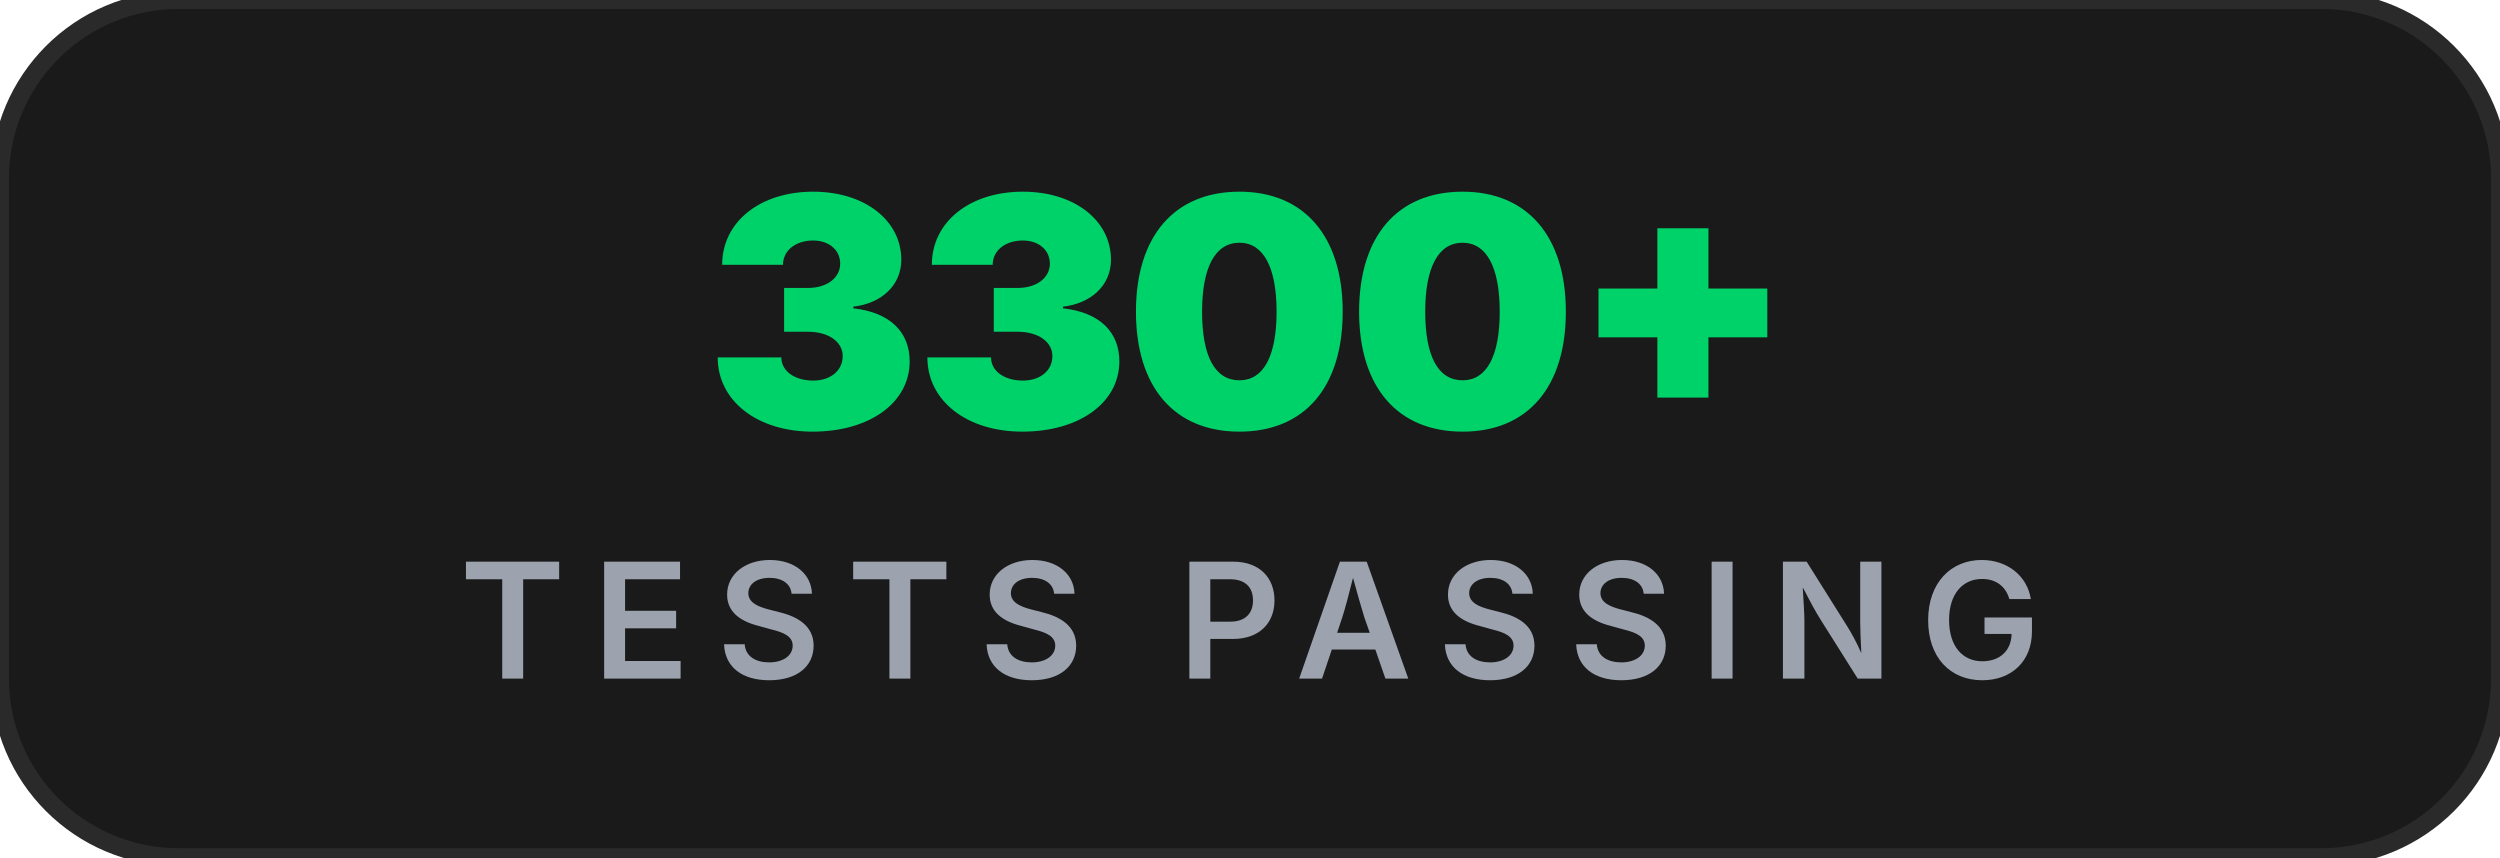
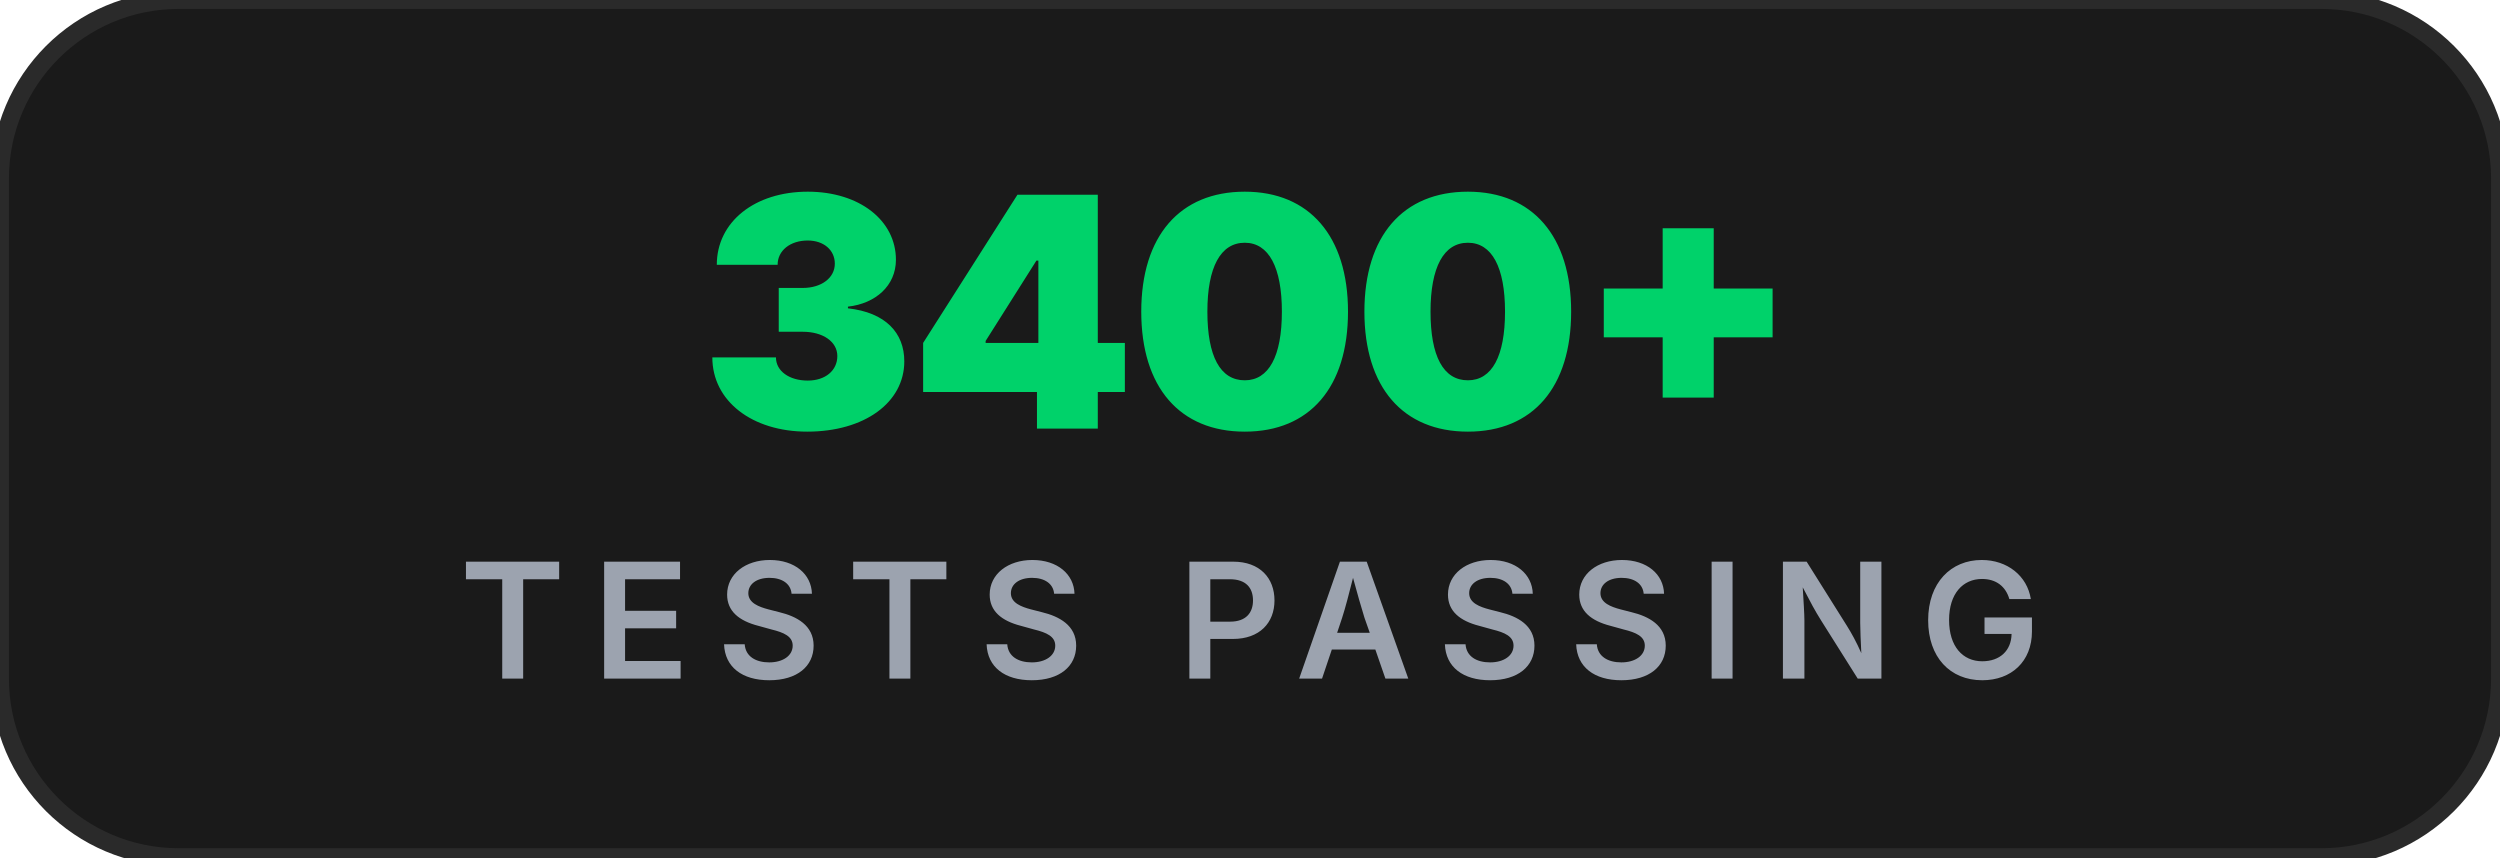
- <svg xmlns="http://www.w3.org/2000/svg" viewBox="0 0 140 48" fill="none" role="img" aria-label="TESTS PASSING: 3300+">
+ <svg xmlns="http://www.w3.org/2000/svg" viewBox="0 0 140 48" fill="none" role="img" aria-label="TESTS PASSING: 3400+">
  <rect x="0" y="0" width="140" height="48" rx="10" fill="#1A1A1A" stroke="#2A2A2A" stroke-width="1" />
-   <text x="70" y="24" fill="#00D26A" font-family="ui-sans-serif, -apple-system, &quot;Segoe UI&quot;, Inter, system-ui, sans-serif" font-size="18" font-weight="900" text-anchor="middle" letter-spacing="-0.3">3300+</text>
+   <text x="70" y="24" fill="#00D26A" font-family="ui-sans-serif, -apple-system, &quot;Segoe UI&quot;, Inter, system-ui, sans-serif" font-size="18" font-weight="900" text-anchor="middle" letter-spacing="-0.3">3400+</text>
  <text x="70" y="38" fill="#9CA3AF" font-family="ui-sans-serif, -apple-system, &quot;Segoe UI&quot;, Inter, system-ui, sans-serif" font-size="9" font-weight="600" text-anchor="middle" letter-spacing="1.5">TESTS PASSING</text>
</svg>
